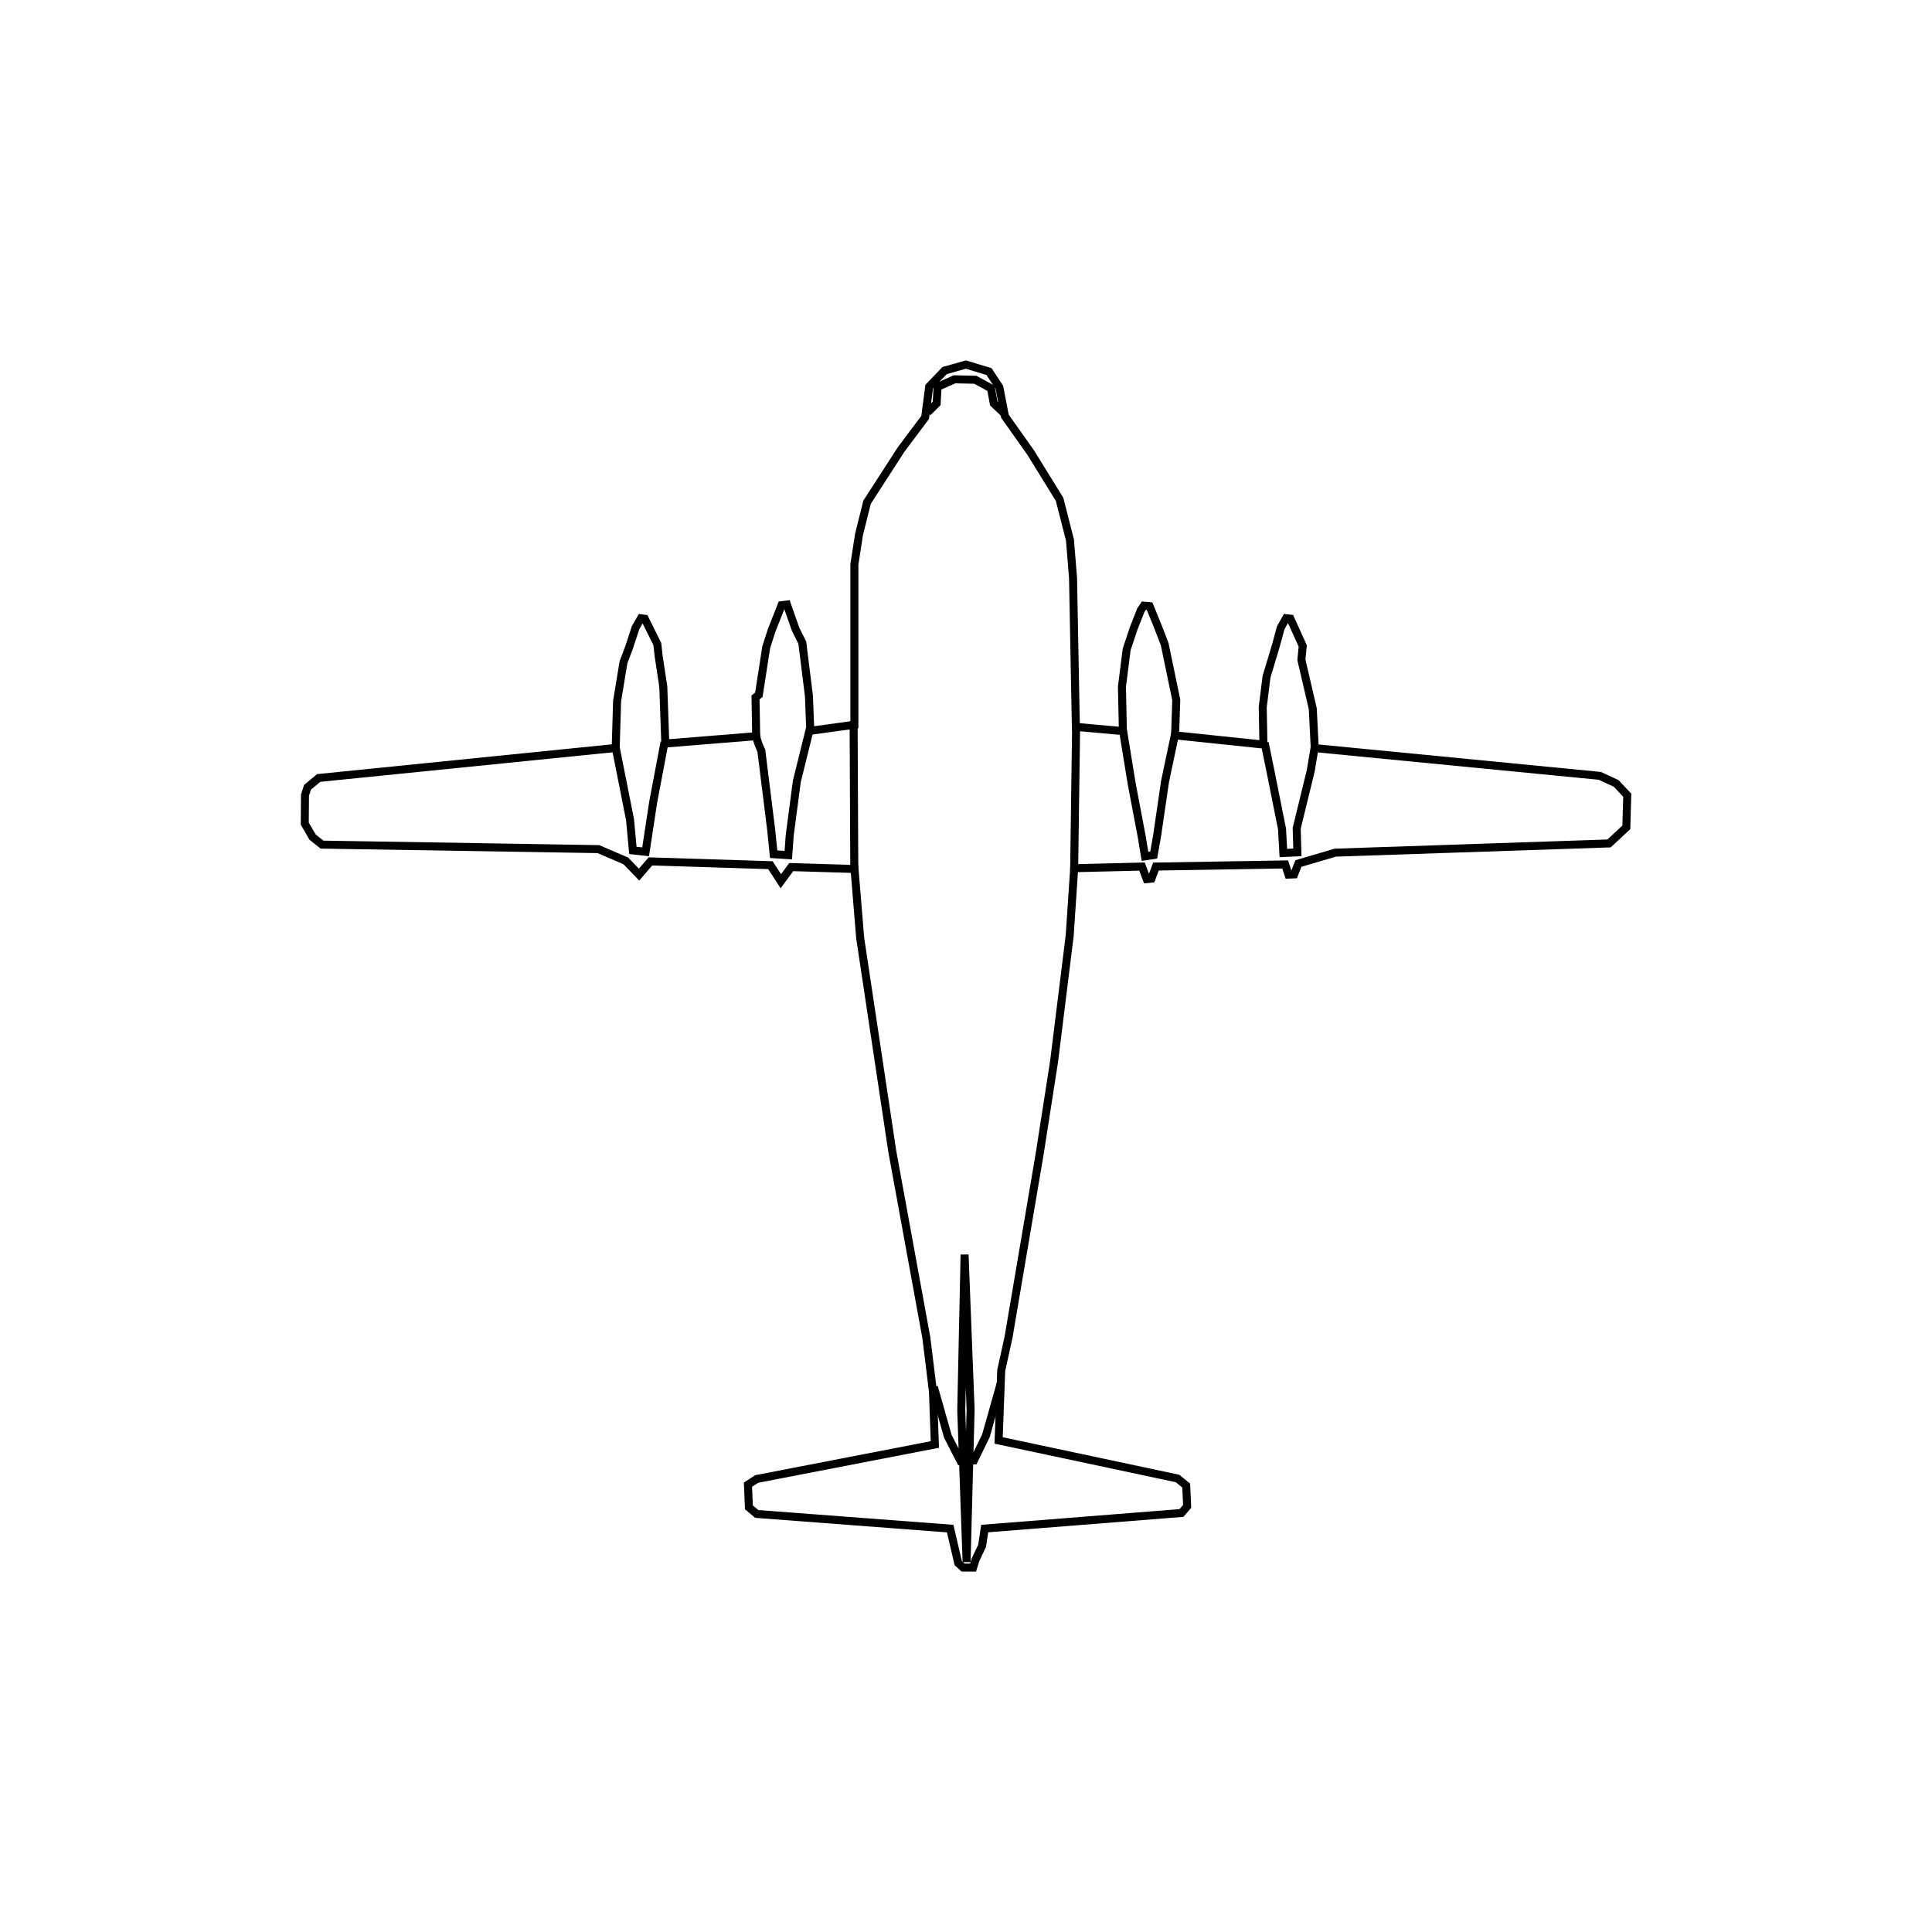
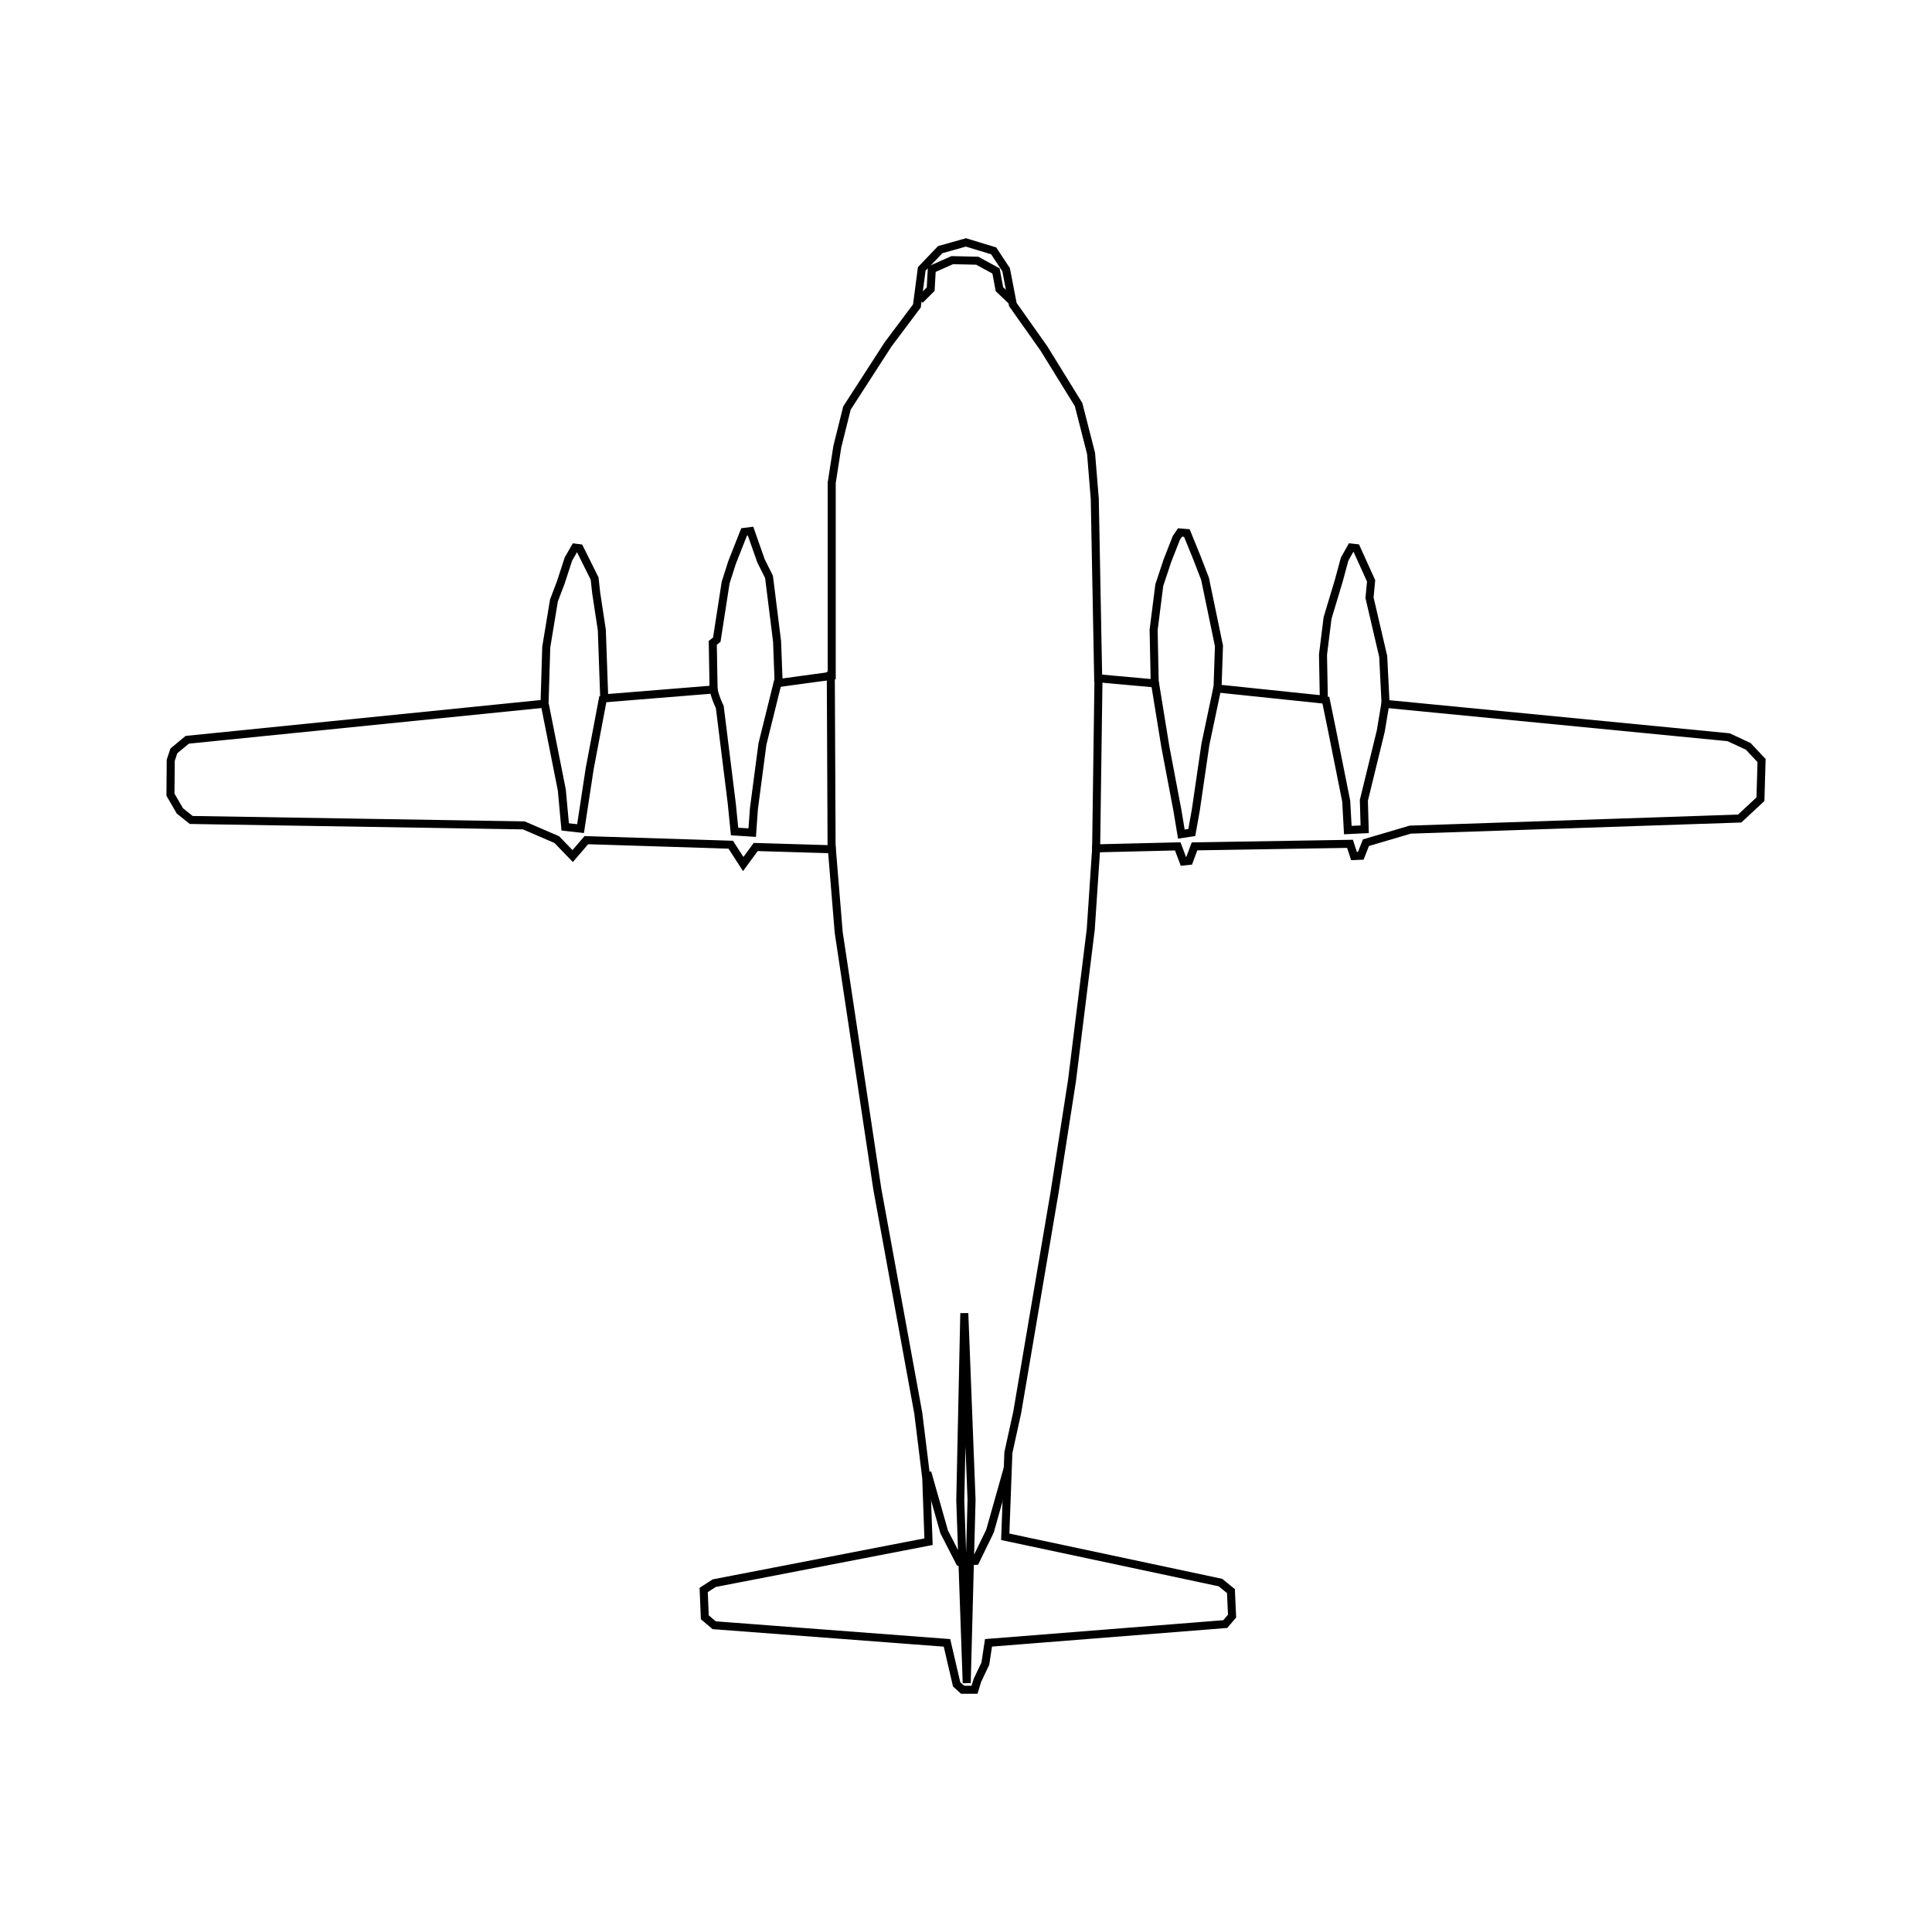
- <svg xmlns="http://www.w3.org/2000/svg" width="80mm" height="80mm" viewBox="-10.43 -12.675 68.3 68.3" version="1.1" id="svg1542">
+ <svg xmlns="http://www.w3.org/2000/svg" width="80mm" height="80mm" viewBox="-4.665 -6.91 56.77 56.77" version="1.1" id="svg1542">
  <defs id="defs1536" />
  <g id="layer6" style="display:inline">
-     <path style="fill:none;stroke:#000000;stroke-width:0.283px;stroke-linecap:butt;stroke-linejoin:miter;stroke-opacity:1" d="m 23.718,0.213 -0.756,0.213 -0.543,0.567 -0.142,1.087 -0.85,1.134 -1.205,1.866 -0.283,1.134 -0.165,1.063 v 5.67 l -1.559,0.213 -0.047,-1.228 -0.236,-1.89 -0.236,-0.472 -0.307,-0.874 -0.189,0.024 -0.354,0.898 -0.189,0.591 -0.26,1.677 -0.118,0.094 0.024,1.37 -3.213,0.26 -0.071,-2.008 -0.165,-1.087 -0.047,-0.425 -0.443,-0.891 -0.134,-0.017 -0.192,0.334 -0.226,0.693 -0.2,0.526 -0.226,1.37 -0.05,1.662 -10.499,1.061 -0.393,0.326 -0.092,0.276 -0.008,1.011 0.276,0.476 0.334,0.267 9.772,0.159 0.969,0.418 0.468,0.484 0.401,-0.468 4.243,0.134 0.367,0.568 0.367,-0.501 2.238,0.067 0.2,2.439 1.136,7.55 1.203,6.582 0.234,1.904 0.067,1.871 -6.298,1.219 -0.309,0.2 0.033,0.802 0.276,0.234 6.84,0.518 0.284,1.219 0.175,0.159 h 0.351 l 0.084,-0.276 0.234,-0.493 0.092,-0.61 6.957,-0.551 0.2,-0.234 -0.033,-0.735 -0.309,-0.251 -6.323,-1.345 0.092,-2.472 0.259,-1.178 1.102,-6.49 0.509,-3.266 0.551,-4.443 0.159,-2.38 2.397,-0.058 0.167,0.443 0.167,-0.017 0.159,-0.426 4.569,-0.075 0.117,0.359 0.2,-0.008 0.15,-0.384 1.303,-0.384 9.68,-0.326 0.61,-0.568 0.033,-1.136 -0.393,-0.418 -0.576,-0.267 L 36.049,13.772 35.979,12.379 35.577,10.654 35.624,10.158 35.188,9.196 35.037,9.179 l -0.192,0.342 -0.167,0.618 -0.334,1.111 -0.134,1.077 0.025,1.32 -3.124,-0.326 0.042,-1.253 L 30.744,10.098 30.502,9.471 30.21,8.753 30.009,8.736 29.901,8.895 29.642,9.555 29.4,10.282 29.233,11.601 29.266,13.171 27.604,13.021 27.504,7.751 27.395,6.414 27.028,4.978 26.005,3.322 25.096,2.038 24.899,1.016 24.533,0.461 Z" id="path2659" />
+     <path style="fill:none;stroke:#000000;stroke-width:0.236px;stroke-linecap:butt;stroke-linejoin:miter;stroke-opacity:1" d="m 23.718,0.213 -0.756,0.213 -0.543,0.567 -0.142,1.087 -0.85,1.134 -1.205,1.866 -0.283,1.134 -0.165,1.063 v 5.67 l -1.559,0.213 -0.047,-1.228 -0.236,-1.89 -0.236,-0.472 -0.307,-0.874 -0.189,0.024 -0.354,0.898 -0.189,0.591 -0.26,1.677 -0.118,0.094 0.024,1.37 -3.213,0.26 -0.071,-2.008 -0.165,-1.087 -0.047,-0.425 -0.443,-0.891 -0.134,-0.017 -0.192,0.334 -0.226,0.693 -0.2,0.526 -0.226,1.37 -0.05,1.662 -10.499,1.061 -0.393,0.326 -0.092,0.276 -0.008,1.011 0.276,0.476 0.334,0.267 9.772,0.159 0.969,0.418 0.468,0.484 0.401,-0.468 4.243,0.134 0.367,0.568 0.367,-0.501 2.238,0.067 0.2,2.439 1.136,7.55 1.203,6.582 0.234,1.904 0.067,1.871 -6.298,1.219 -0.309,0.2 0.033,0.802 0.276,0.234 6.84,0.518 0.284,1.219 0.175,0.159 h 0.351 l 0.084,-0.276 0.234,-0.493 0.092,-0.61 6.957,-0.551 0.2,-0.234 -0.033,-0.735 -0.309,-0.251 -6.323,-1.345 0.092,-2.472 0.259,-1.178 1.102,-6.49 0.509,-3.266 0.551,-4.443 0.159,-2.38 2.397,-0.058 0.167,0.443 0.167,-0.017 0.159,-0.426 4.569,-0.075 0.117,0.359 0.2,-0.008 0.15,-0.384 1.303,-0.384 9.68,-0.326 0.61,-0.568 0.033,-1.136 -0.393,-0.418 -0.576,-0.267 L 36.049,13.772 35.979,12.379 35.577,10.654 35.624,10.158 35.188,9.196 35.037,9.179 l -0.192,0.342 -0.167,0.618 -0.334,1.111 -0.134,1.077 0.025,1.32 -3.124,-0.326 0.042,-1.253 L 30.744,10.098 30.502,9.471 30.21,8.753 30.009,8.736 29.901,8.895 29.642,9.555 29.4,10.282 29.233,11.601 29.266,13.171 27.604,13.021 27.504,7.751 27.395,6.414 27.028,4.978 26.005,3.322 25.096,2.038 24.899,1.016 24.533,0.461 Z" id="path2659" />
  </g>
  <g id="layer7">
-     <path id="path2678" style="fill:none;stroke:#000000;stroke-width:0.283px;stroke-linecap:butt;stroke-linejoin:miter;stroke-opacity:1" d="m 34.278,13.584 0.189,0.921 0.425,2.126 0.047,0.85 0.496,-0.024 -0.024,-0.85 0.496,-2.032 0.142,-0.85 m -6.78,-0.591 0.307,1.89 0.354,1.866 0.118,0.709 0.307,-0.047 0.118,-0.661 0.283,-1.937 0.354,-1.677 m -14.825,-0.03 c 0.033,0.284 0.2,0.618 0.2,0.618 l 0.351,2.823 0.084,0.835 0.518,0.033 0.05,-0.702 0.251,-1.904 0.468,-1.888 m -6.865,0.718 0.501,2.522 0.1,1.086 0.451,0.05 0.267,-1.754 0.401,-2.121 m 10.679,28.982 -0.189,-5.363 0.118,-5.504 0.213,5.481 z m -1.158,-6.189 0.496,1.748 0.449,0.874 0.472,-0.024 0.425,-0.874 0.52,-1.843 m 2.669,-23.293 -0.071,5.15 m -7.796,-5.268 0.024,5.268 m 2.594,-16.191 0.317,-0.317 0.033,-0.585 0.601,-0.267 0.735,0.017 0.551,0.301 0.1,0.535 0.351,0.334" />
+     <path id="path2678" style="fill:none;stroke:#000000;stroke-width:0.236px;stroke-linecap:butt;stroke-linejoin:miter;stroke-opacity:1" d="m 34.278,13.584 0.189,0.921 0.425,2.126 0.047,0.85 0.496,-0.024 -0.024,-0.85 0.496,-2.032 0.142,-0.85 m -6.78,-0.591 0.307,1.89 0.354,1.866 0.118,0.709 0.307,-0.047 0.118,-0.661 0.283,-1.937 0.354,-1.677 m -14.825,-0.03 c 0.033,0.284 0.2,0.618 0.2,0.618 l 0.351,2.823 0.084,0.835 0.518,0.033 0.05,-0.702 0.251,-1.904 0.468,-1.888 m -6.865,0.718 0.501,2.522 0.1,1.086 0.451,0.05 0.267,-1.754 0.401,-2.121 m 10.679,28.982 -0.189,-5.363 0.118,-5.504 0.213,5.481 z m -1.158,-6.189 0.496,1.748 0.449,0.874 0.472,-0.024 0.425,-0.874 0.52,-1.843 m 2.669,-23.293 -0.071,5.15 m -7.796,-5.268 0.024,5.268 m 2.594,-16.191 0.317,-0.317 0.033,-0.585 0.601,-0.267 0.735,0.017 0.551,0.301 0.1,0.535 0.351,0.334" />
  </g>
</svg>
